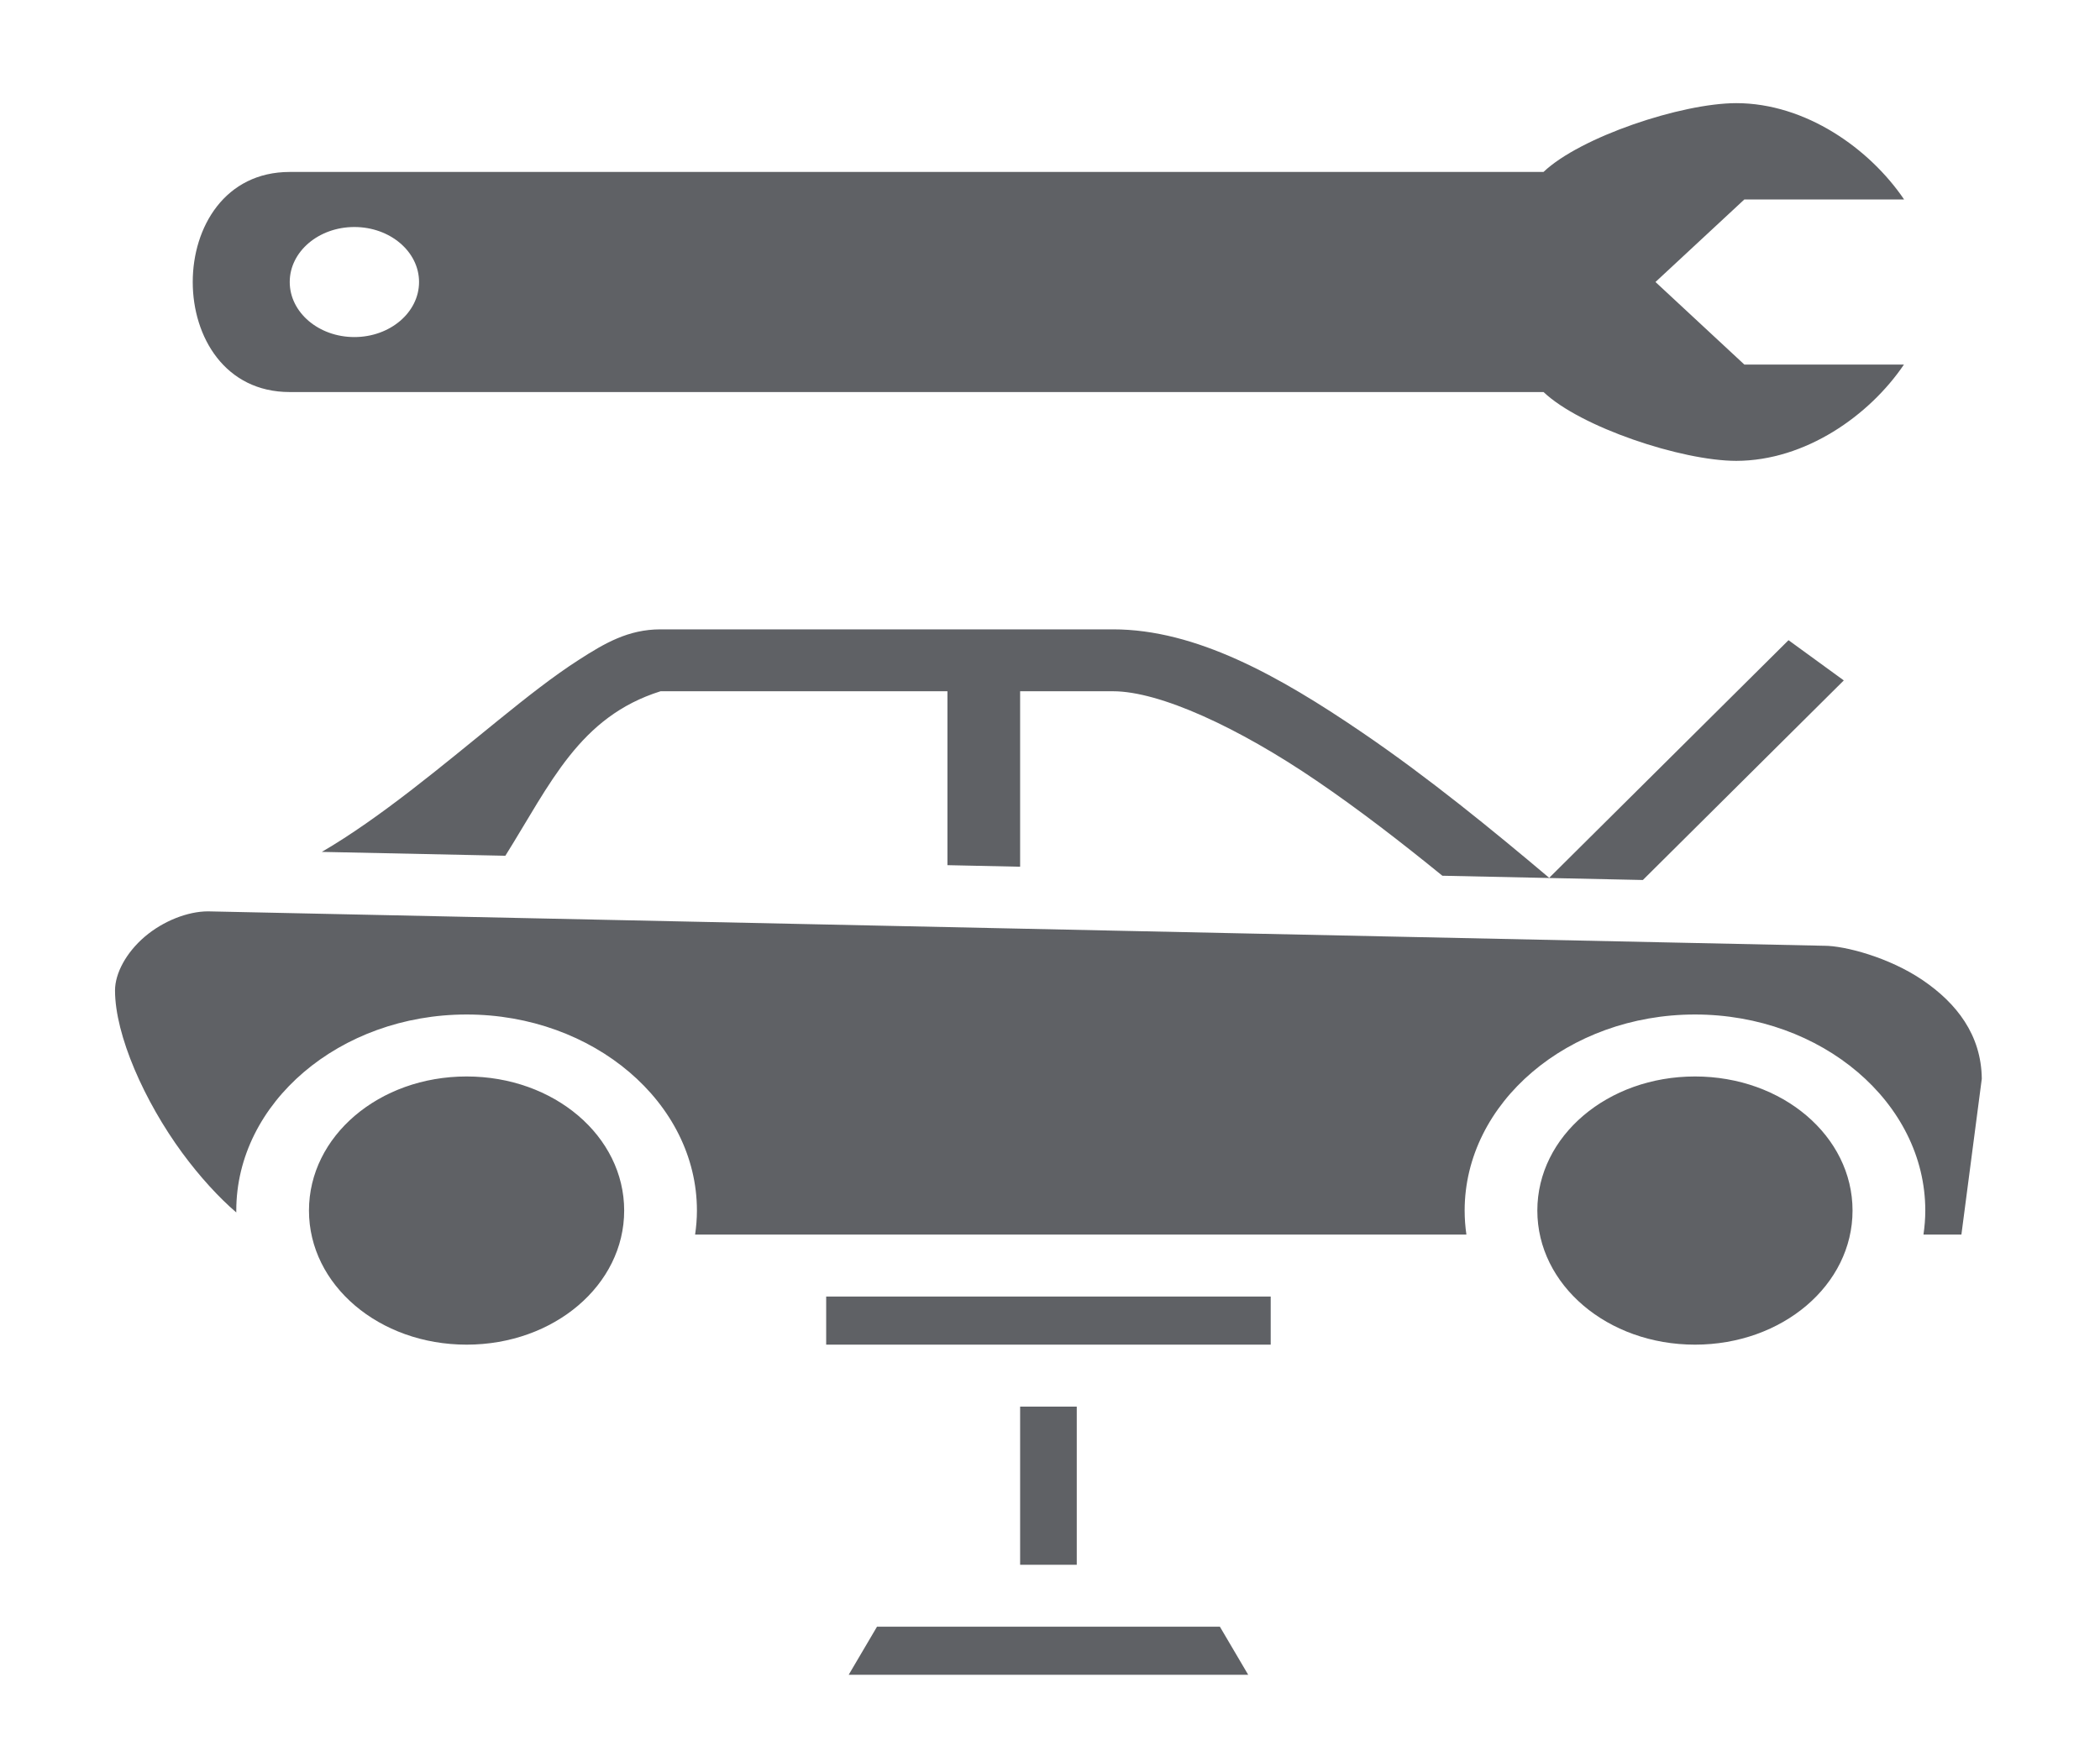
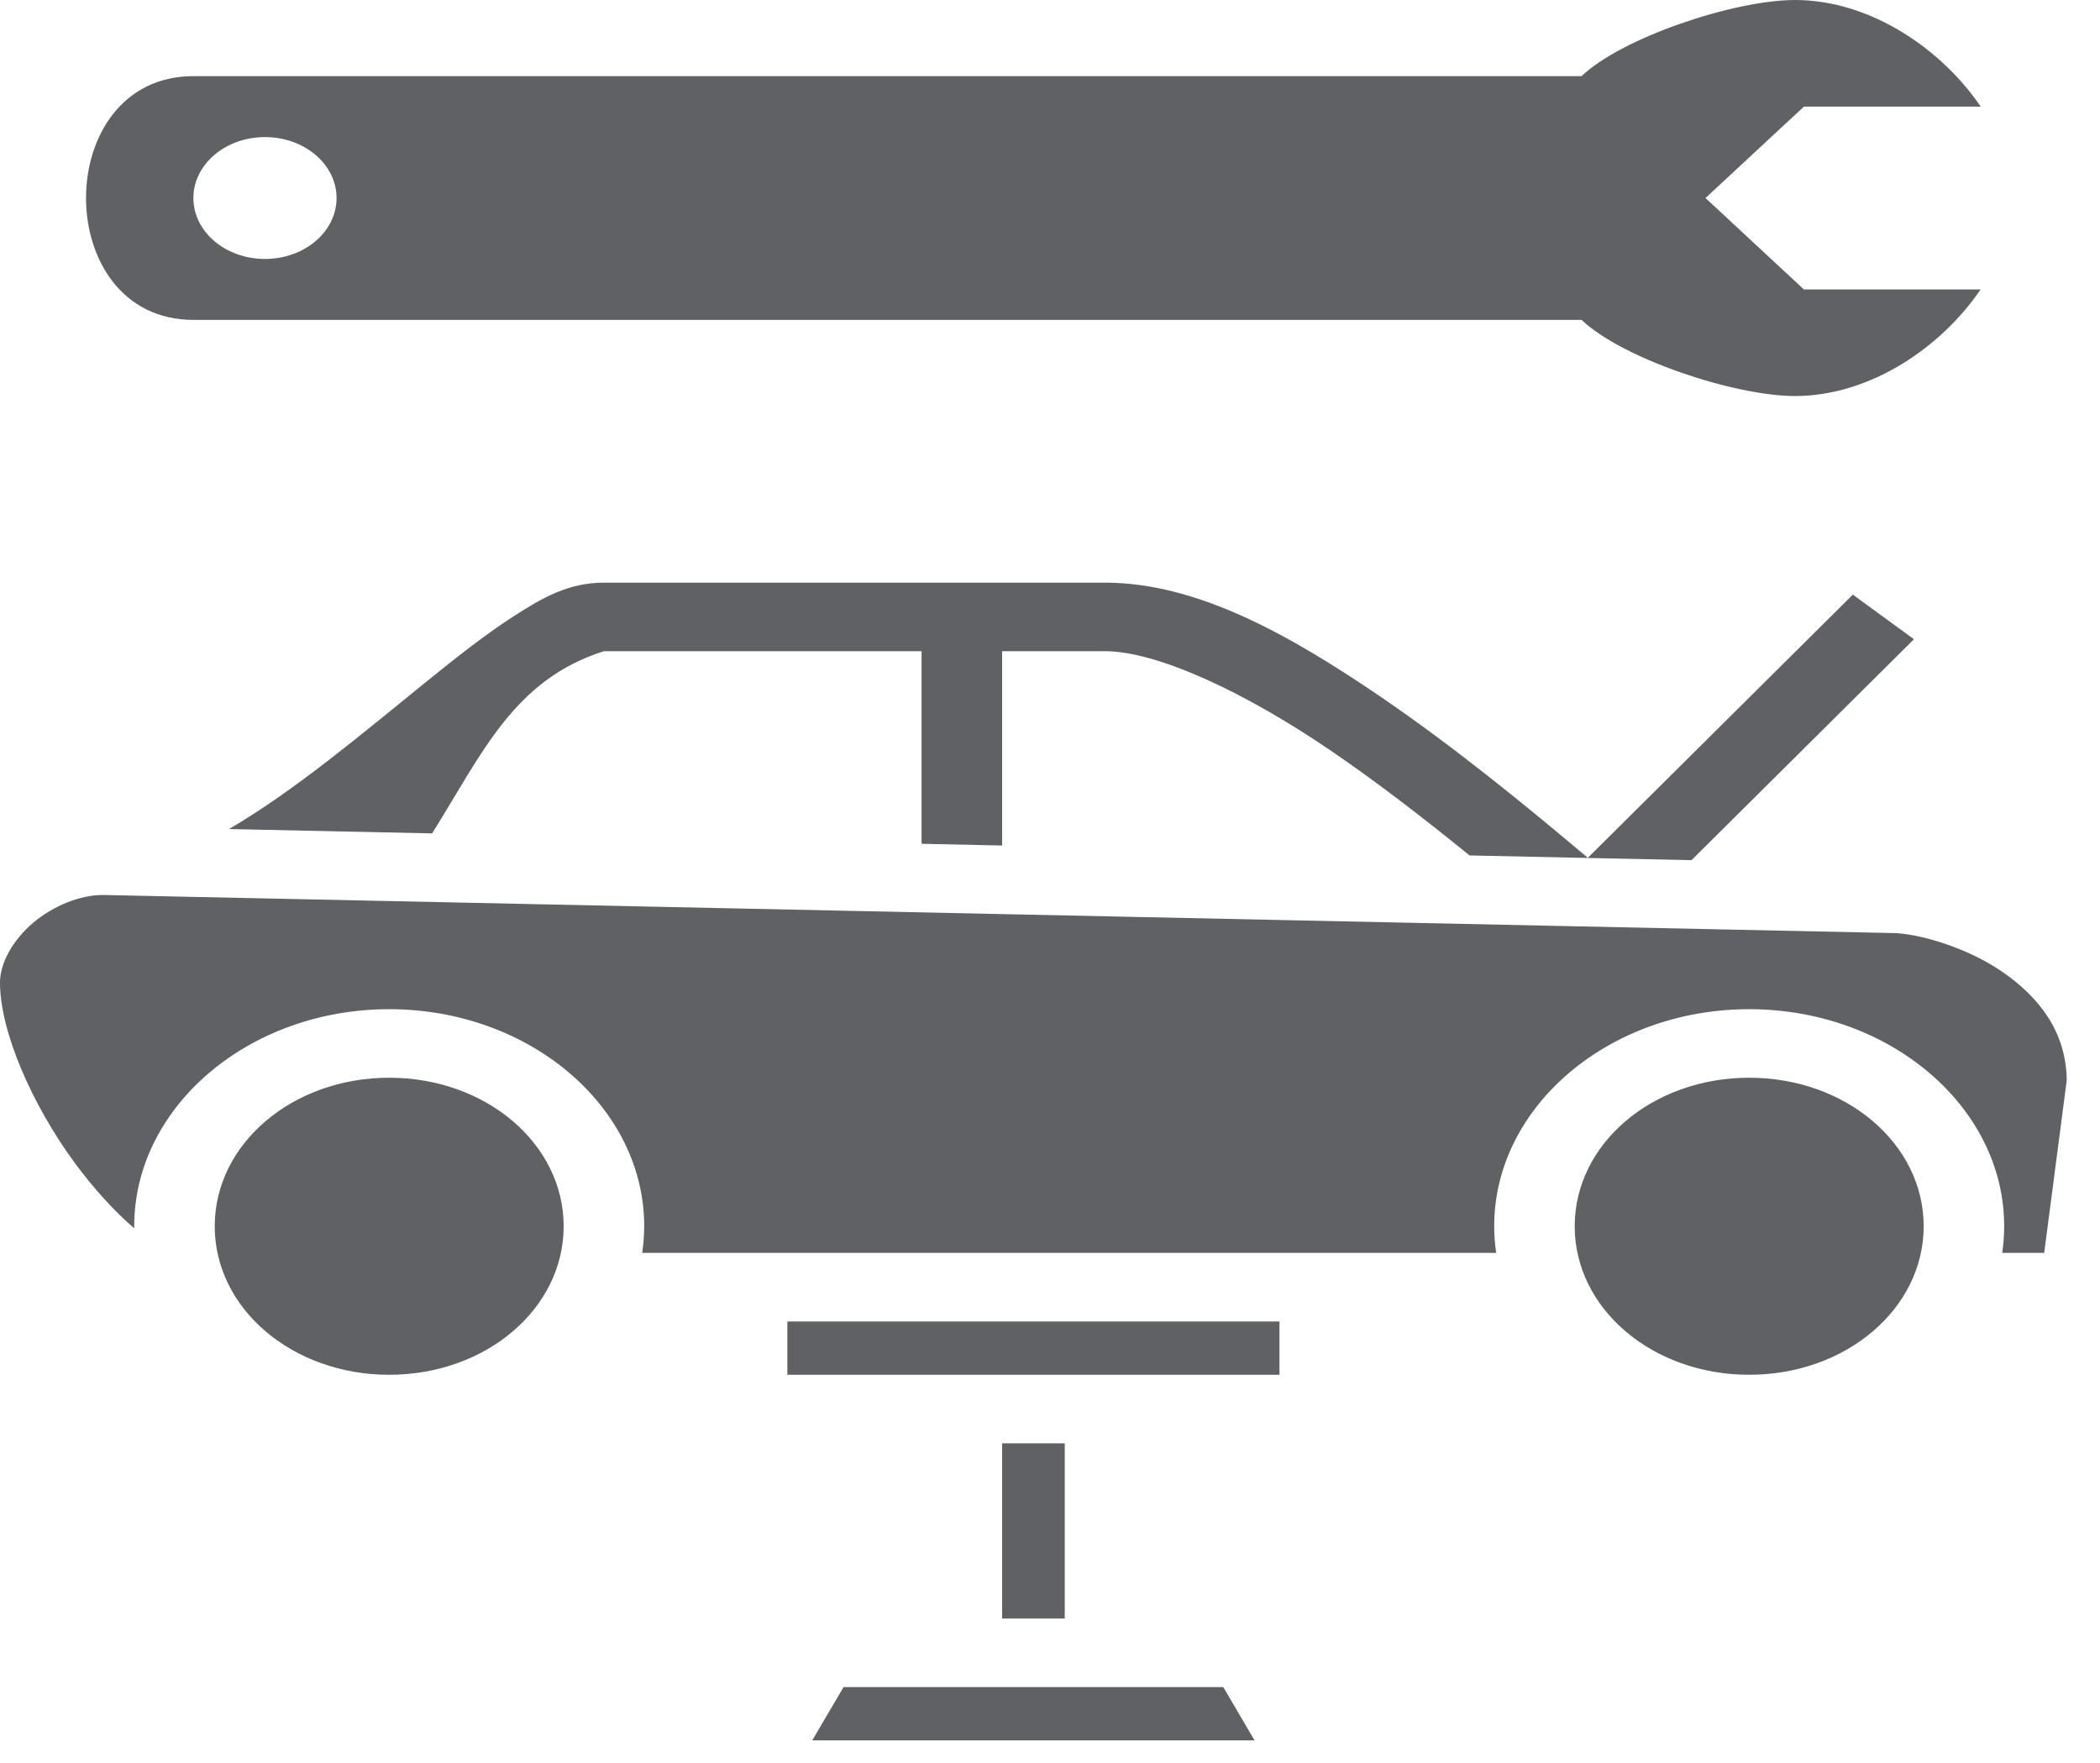
- <svg xmlns="http://www.w3.org/2000/svg" width="31" height="26" viewBox="0 0 31 26" fill="none">
-   <path d="M25.631 1.523C24.818 1.524 23.328 2.023 22.785 2.539H4.277C2.368 2.539 2.368 5.789 4.277 5.789H22.786C23.328 6.305 24.818 6.804 25.631 6.805C26.652 6.803 27.596 6.136 28.106 5.383H25.75L24.438 4.164L25.75 2.945H28.108C27.597 2.192 26.653 1.524 25.631 1.523ZM5.231 3.352C5.758 3.352 6.186 3.715 6.186 4.164C6.186 4.613 5.758 4.977 5.231 4.977C4.704 4.977 4.277 4.613 4.277 4.164C4.277 3.715 4.704 3.352 5.231 3.352ZM9.751 9.293C9.274 9.293 8.926 9.498 8.548 9.741C8.17 9.983 7.774 10.296 7.352 10.638C6.532 11.303 5.617 12.074 4.751 12.579L7.46 12.636C8.126 11.572 8.55 10.585 9.751 10.207H13.986V12.775L15.059 12.798V10.207H16.431C17.117 10.207 18.277 10.739 19.436 11.529C20.062 11.955 20.693 12.443 21.292 12.931L24.252 12.994L27.218 10.047L26.402 9.453L22.869 12.962C22.037 12.26 21.083 11.479 20.107 10.815C18.88 9.979 17.654 9.293 16.431 9.293H9.751ZM3.069 13.457C2.771 13.458 2.411 13.598 2.137 13.831C1.864 14.064 1.698 14.371 1.698 14.625C1.698 15.285 2.132 16.263 2.69 17.023C2.95 17.377 3.235 17.686 3.488 17.903C3.488 17.893 3.488 17.884 3.488 17.875C3.488 16.282 5.016 14.98 6.888 14.98C8.759 14.98 10.288 16.282 10.288 17.875C10.288 17.995 10.278 18.114 10.261 18.23H21.647C21.63 18.113 21.621 17.994 21.621 17.875C21.621 16.282 23.149 14.98 25.021 14.98C26.892 14.98 28.421 16.282 28.421 17.875C28.421 17.995 28.411 18.114 28.394 18.23H28.954L29.255 15.929C29.248 15.278 28.88 14.812 28.384 14.474C27.883 14.133 27.228 13.965 26.93 13.965H26.923L3.069 13.457ZM6.888 15.895C5.596 15.895 4.561 16.776 4.561 17.875C4.561 18.974 5.596 19.855 6.888 19.855C8.179 19.855 9.214 18.974 9.214 17.875C9.214 16.776 8.179 15.895 6.888 15.895ZM25.021 15.895C23.73 15.895 22.694 16.776 22.694 17.875C22.694 18.974 23.73 19.855 25.021 19.855C26.312 19.855 27.347 18.974 27.347 17.875C27.347 16.776 26.312 15.895 25.021 15.895ZM12.196 19.145V19.855H18.758V19.145H12.196ZM15.059 20.77V23.105H15.895V20.77H15.059ZM12.946 24.02L12.528 24.73H18.426L18.008 24.02H12.946Z" fill="#5F6165" />
+ <svg xmlns="http://www.w3.org/2000/svg" width="56" height="47" viewBox="0 0 56 47" fill="none">
+   <path d="M47.865 0C46.239 0.002 43.259 0.999 42.174 2.031H5.157C1.34 2.031 1.34 8.531 5.157 8.531H42.175C43.259 9.563 46.239 10.56 47.866 10.562C49.908 10.56 51.795 9.225 52.816 7.719H48.104L45.48 5.281L48.104 2.844H52.819C51.797 1.337 49.909 0.002 47.865 0ZM7.066 3.656C8.12 3.656 8.975 4.384 8.975 5.281C8.975 6.179 8.12 6.906 7.066 6.906C6.012 6.906 5.157 6.179 5.157 5.281C5.157 4.384 6.012 3.656 7.066 3.656ZM16.105 15.539C15.151 15.539 14.455 15.949 13.699 16.434C12.944 16.919 12.151 17.546 11.309 18.229C9.668 19.559 7.837 21.102 6.106 22.11L11.523 22.226C12.856 20.098 13.704 18.124 16.105 17.367H24.575V22.503L26.723 22.549V17.367H29.466C30.838 17.367 33.158 18.432 35.476 20.011C36.727 20.862 37.989 21.84 39.188 22.814L45.107 22.94L51.039 17.048L49.409 15.858L42.342 22.877C40.678 21.473 38.769 19.912 36.818 18.583C34.364 16.912 31.912 15.539 29.466 15.539H16.105ZM2.741 23.868C2.145 23.868 1.425 24.15 0.878 24.615C0.331 25.081 0 25.695 0 26.203C0 27.523 0.868 29.48 1.984 31C2.504 31.708 3.073 32.326 3.58 32.758C3.58 32.74 3.579 32.722 3.579 32.703C3.579 29.517 6.636 26.914 10.379 26.914C14.121 26.914 17.179 29.517 17.179 32.703C17.179 32.944 17.159 33.181 17.125 33.414H39.898C39.864 33.178 39.846 32.941 39.845 32.703C39.845 29.517 42.902 26.914 46.645 26.914C50.388 26.914 53.445 29.517 53.445 32.703C53.445 32.944 53.426 33.181 53.392 33.414H54.512L55.113 28.811C55.1 27.508 54.364 26.578 53.371 25.901C52.369 25.219 51.059 24.883 50.463 24.883H50.449L2.741 23.868ZM10.379 28.742C7.797 28.742 5.726 30.505 5.726 32.703C5.726 34.901 7.797 36.664 10.379 36.664C12.961 36.664 15.031 34.901 15.031 32.703C15.031 30.505 12.961 28.742 10.379 28.742ZM46.645 28.742C44.063 28.742 41.992 30.505 41.992 32.703C41.992 34.901 44.063 36.664 46.645 36.664C49.227 36.664 51.298 34.901 51.298 32.703C51.298 30.505 49.227 28.742 46.645 28.742ZM20.996 35.242V36.664H34.119V35.242H20.996ZM26.723 38.492V43.164H28.393V38.492H26.723ZM22.495 44.992L21.66 46.414H33.455L32.62 44.992H22.495Z" fill="#5F6165" />
</svg>
